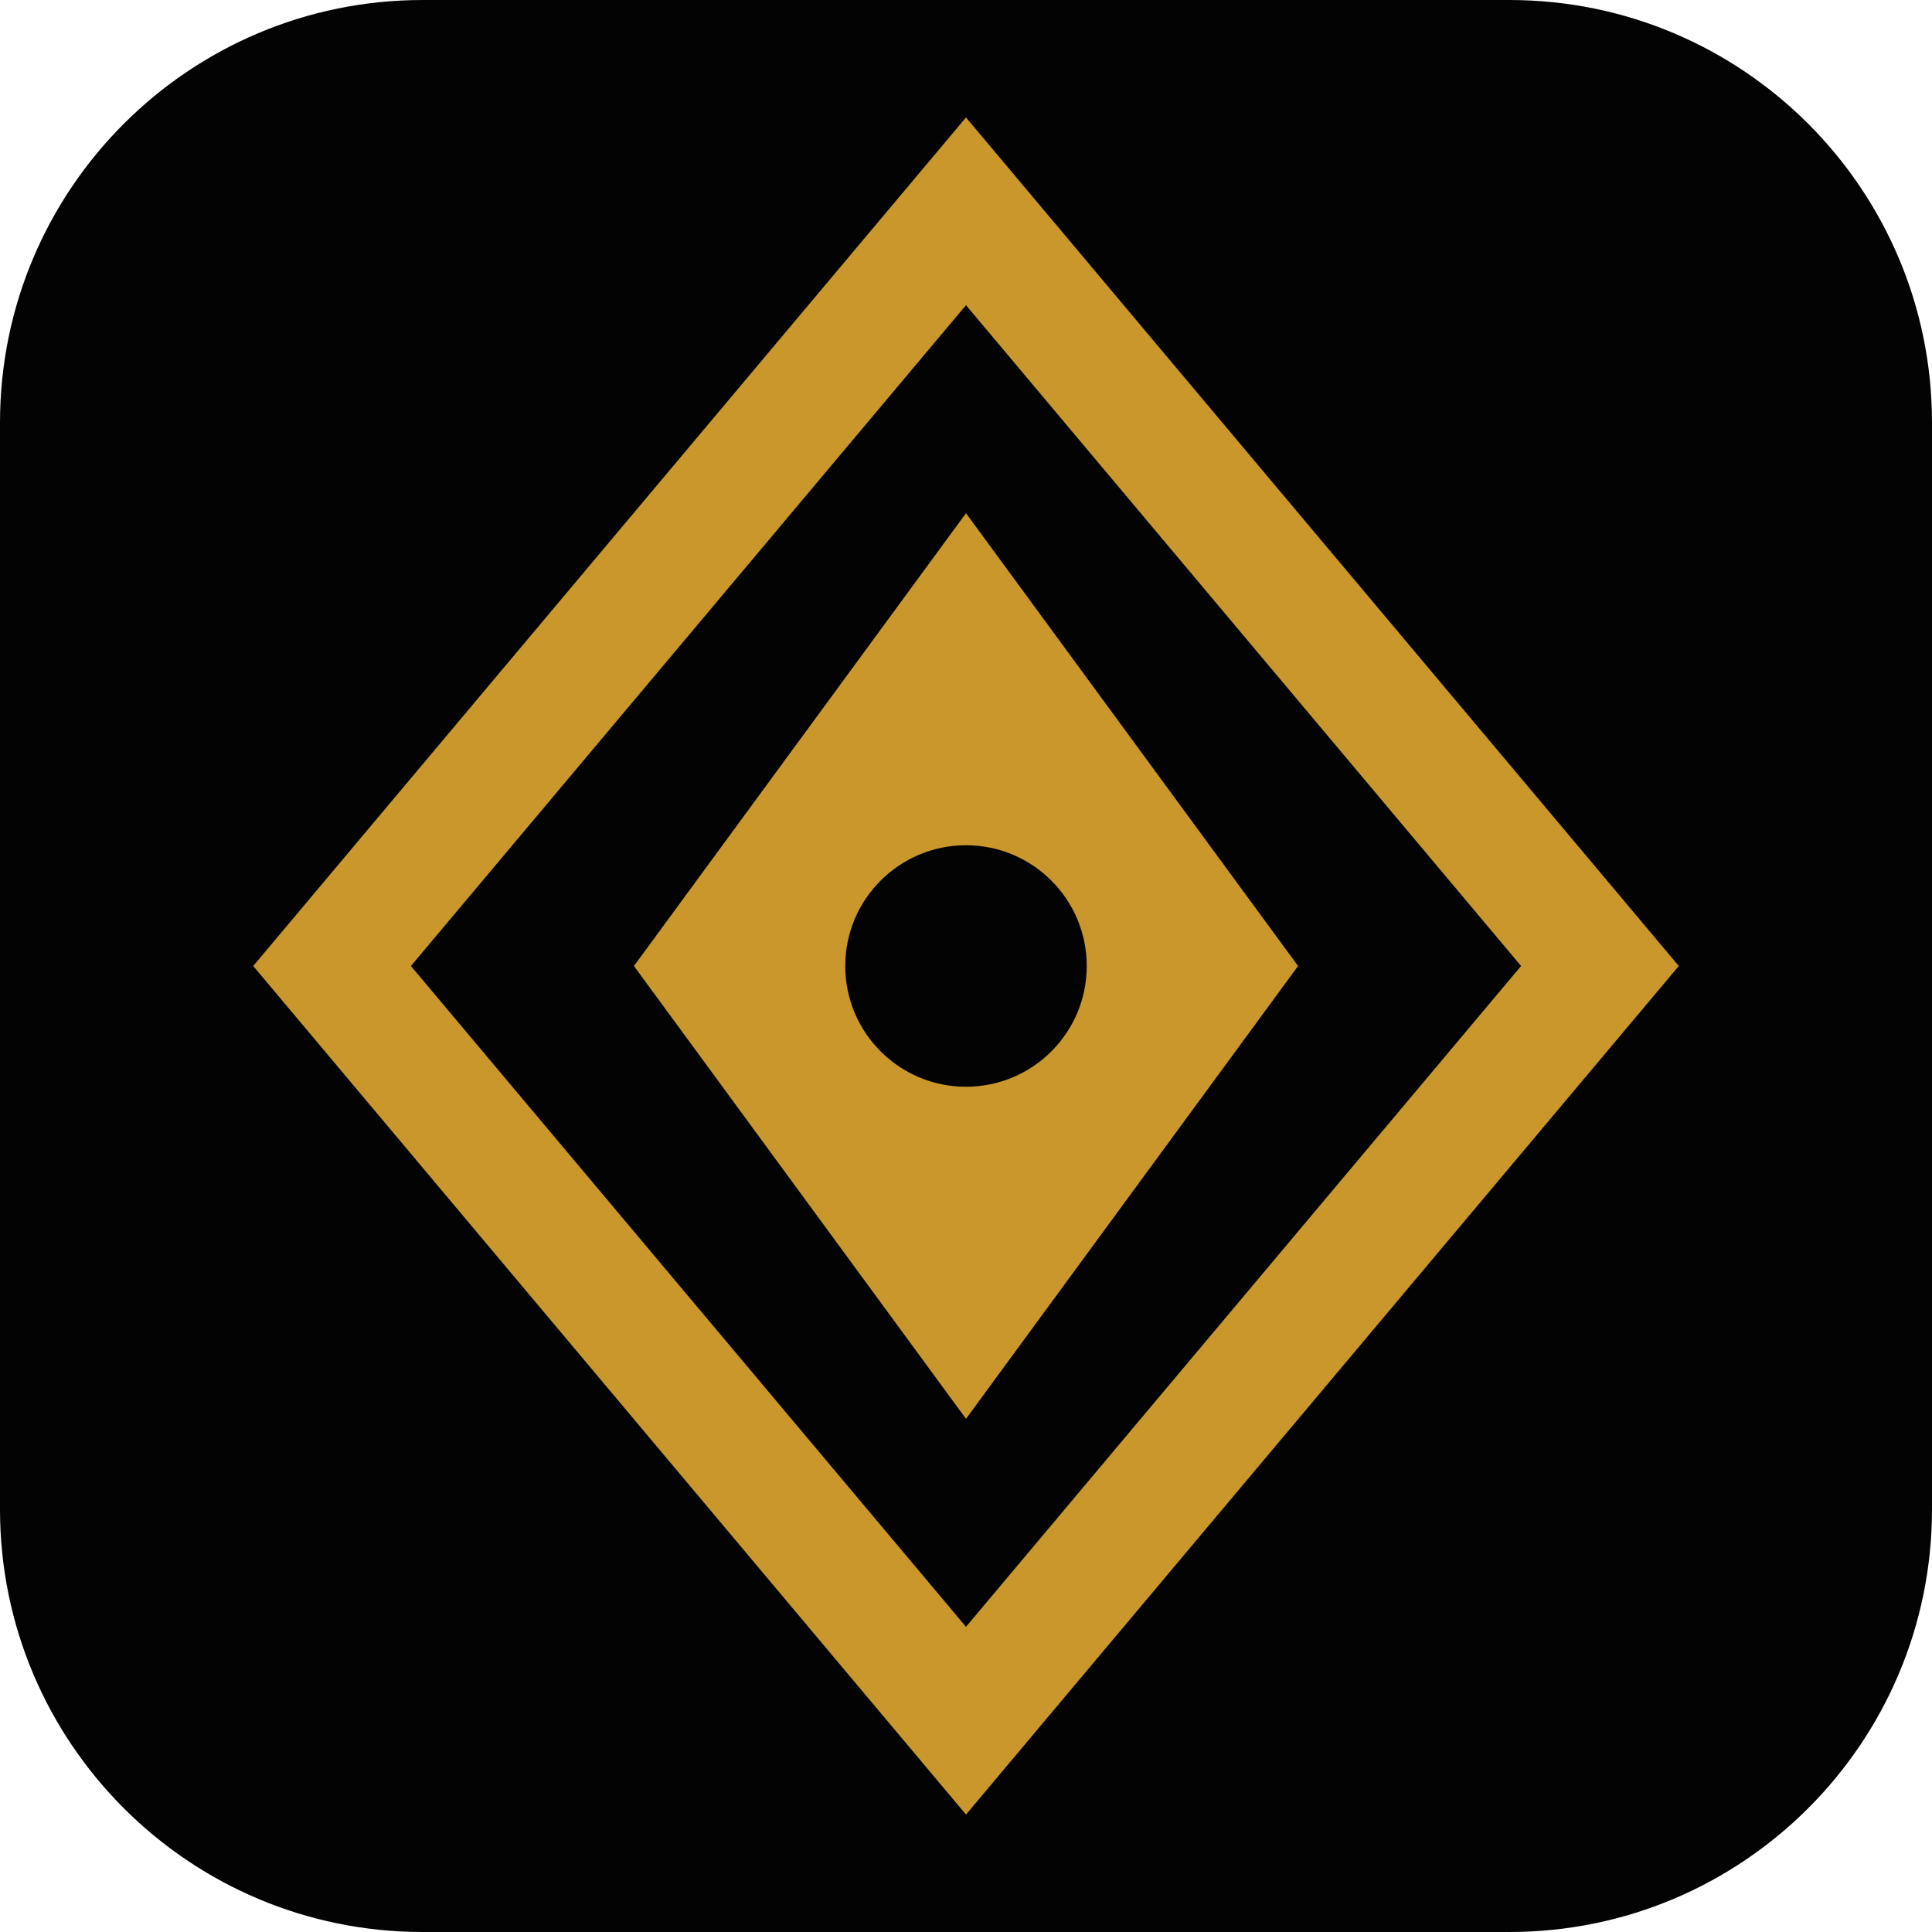
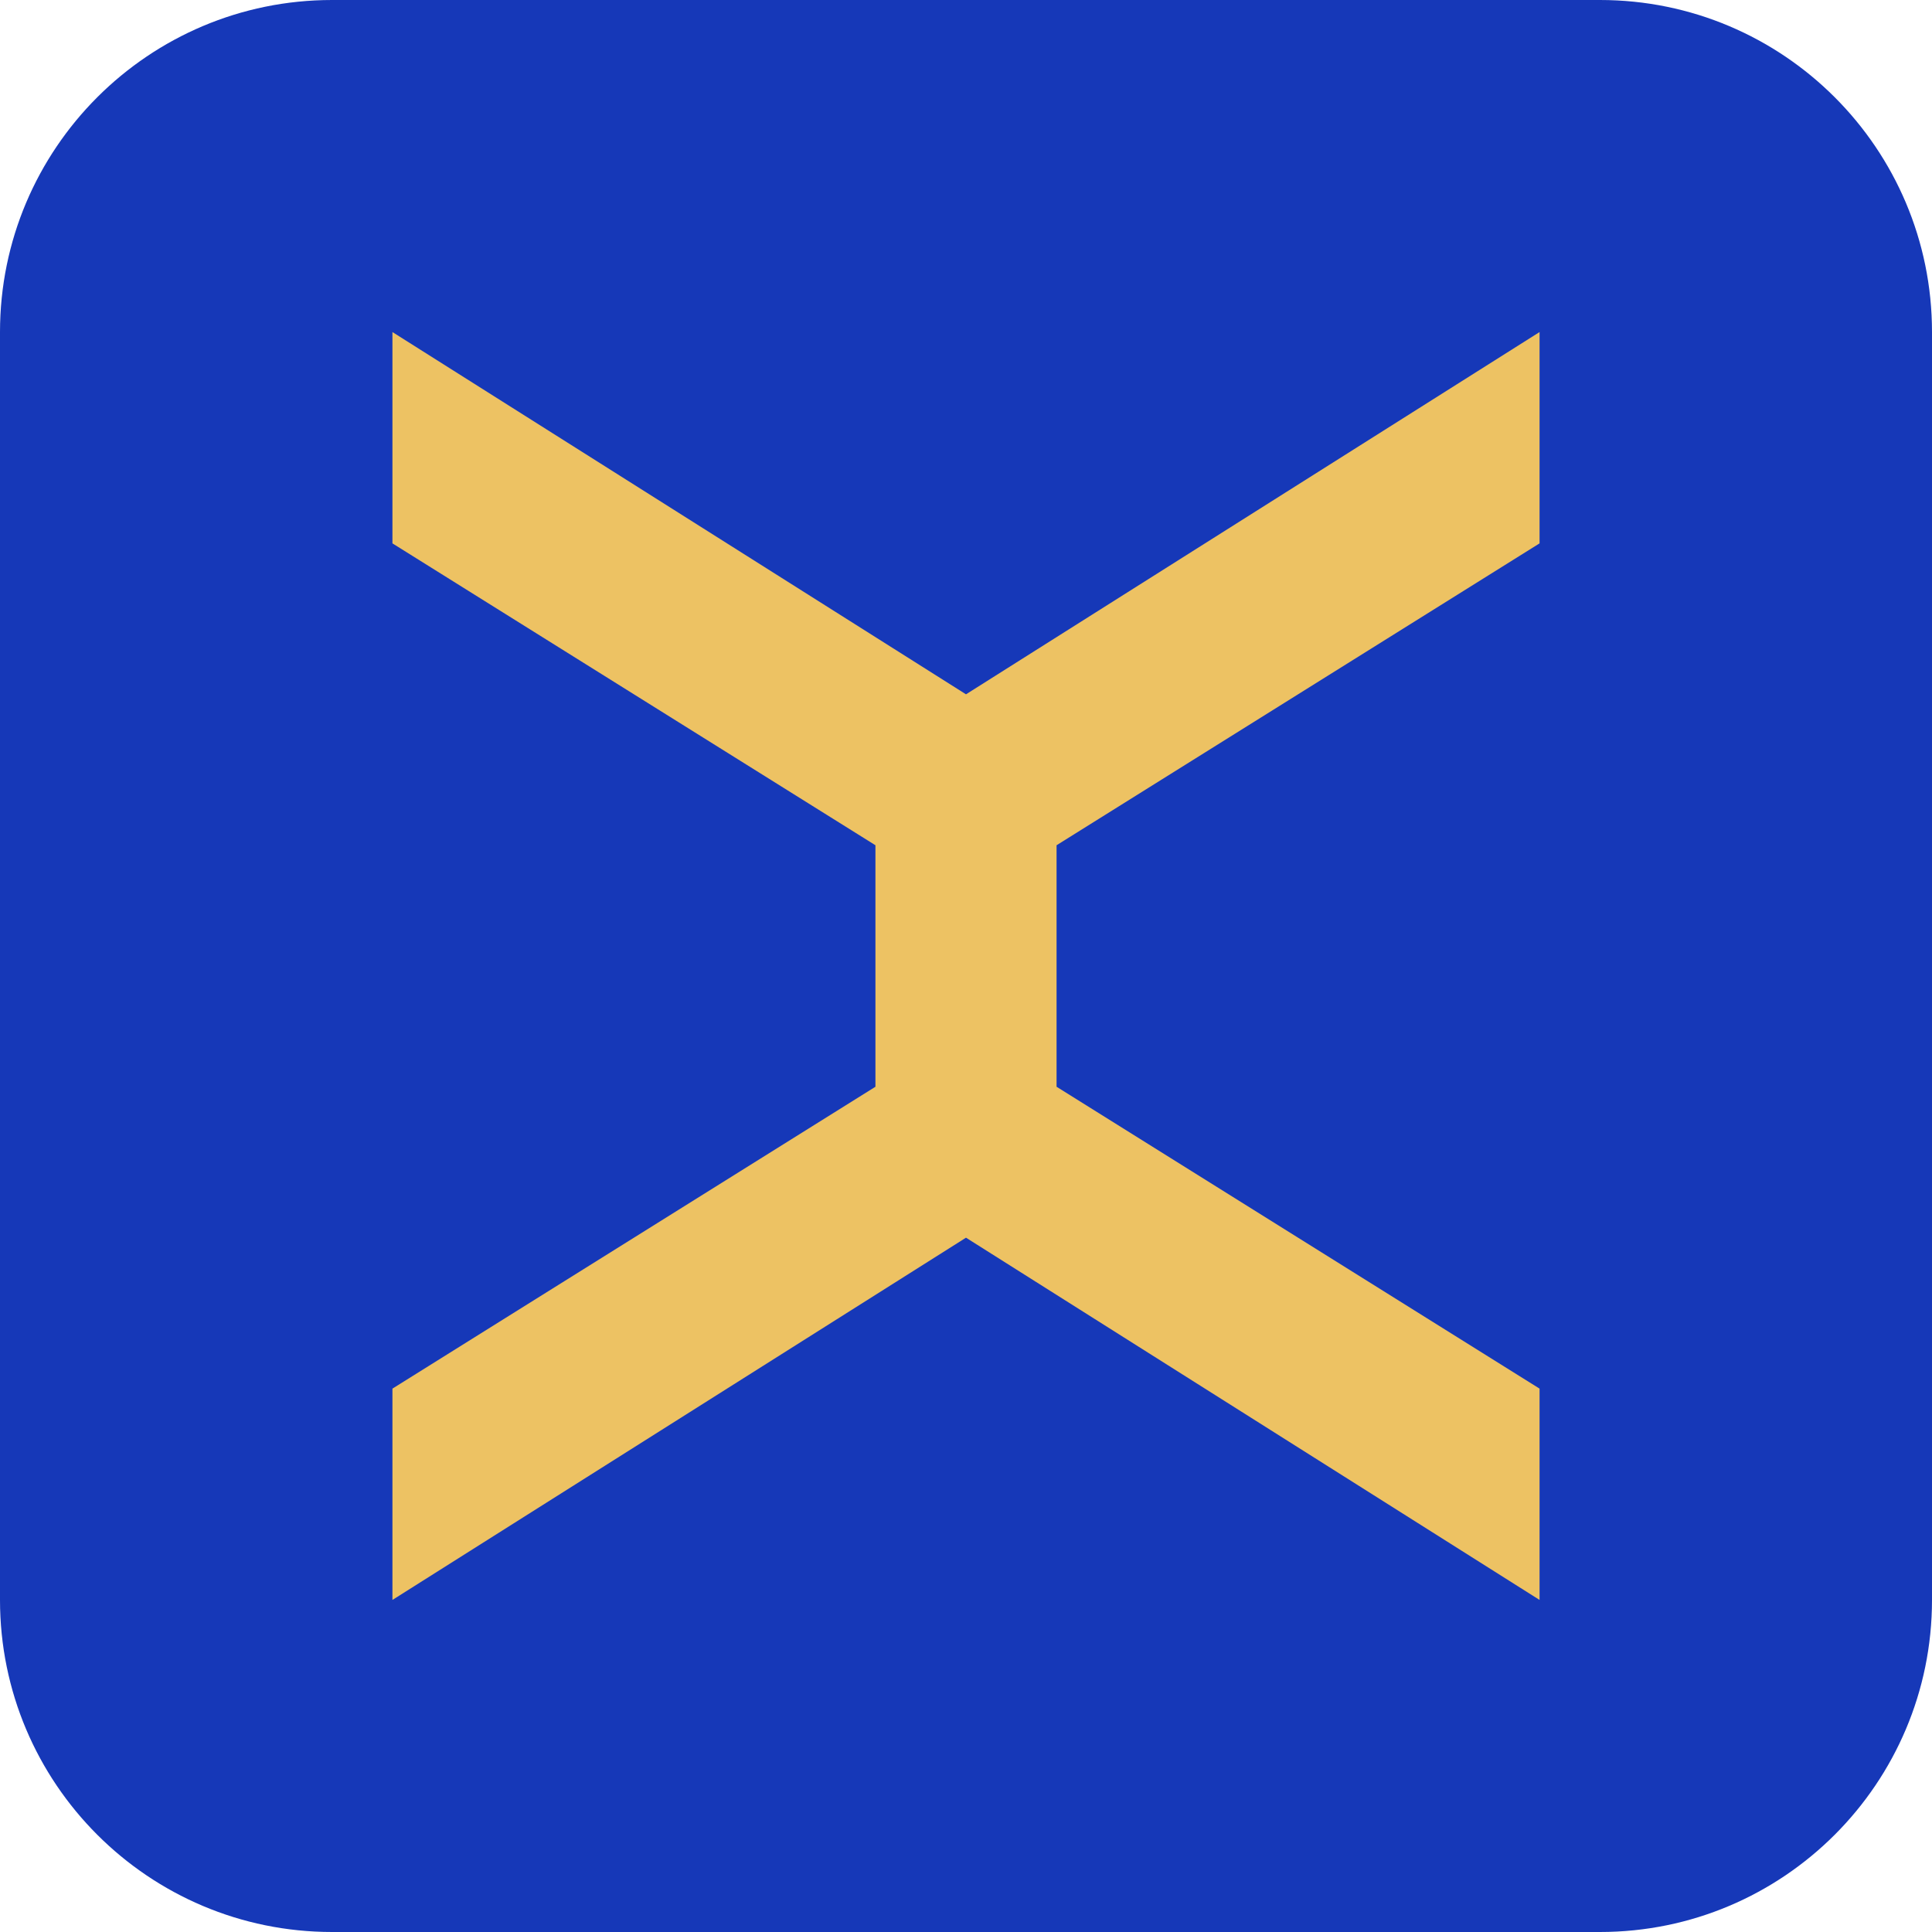
<svg xmlns="http://www.w3.org/2000/svg" viewBox="0 0 64 64">
-   <rect width="64" height="64" rx="14" fill="#030303" />
-   <path d="M32 7 53 32 32 57 11 32Z" fill="none" stroke="#c9972b" stroke-width="4" />
-   <path d="M32 17 43 32 32 47 21 32Z" fill="#c9972b" />
-   <circle cx="32" cy="32" r="4" fill="#030303" />
+   <rect width="64" height="64" rx="11" fill="#1638b8" />
+   <path d="M13 11 32 23 51 11V18L35 28V36L51 46V53L32 41 13 53V46L29 36V28L13 18Z" fill="#edc263" />
</svg>
